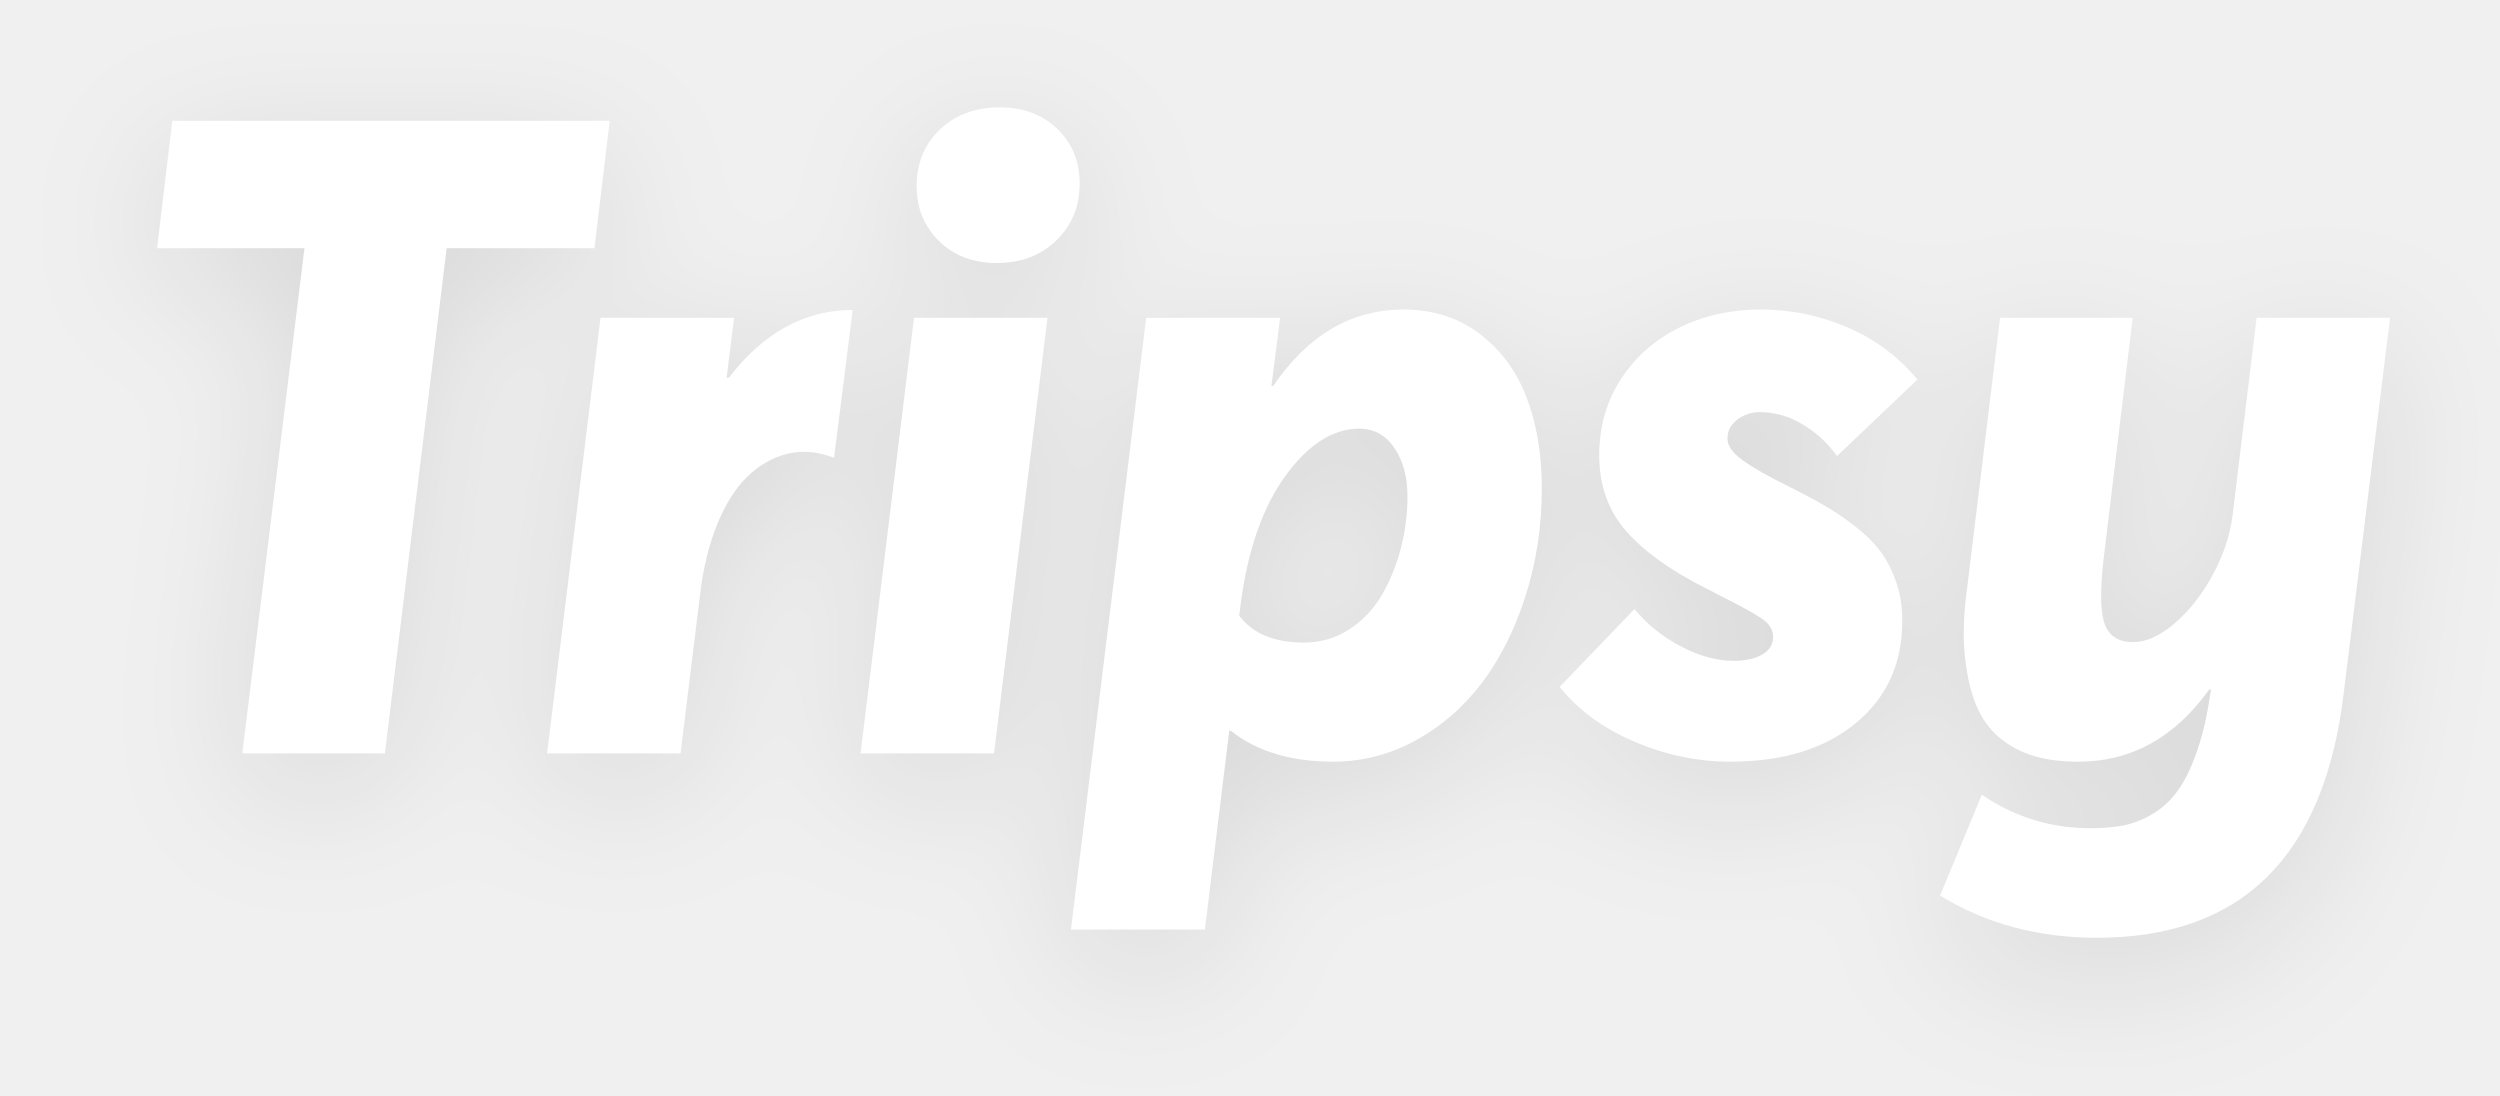
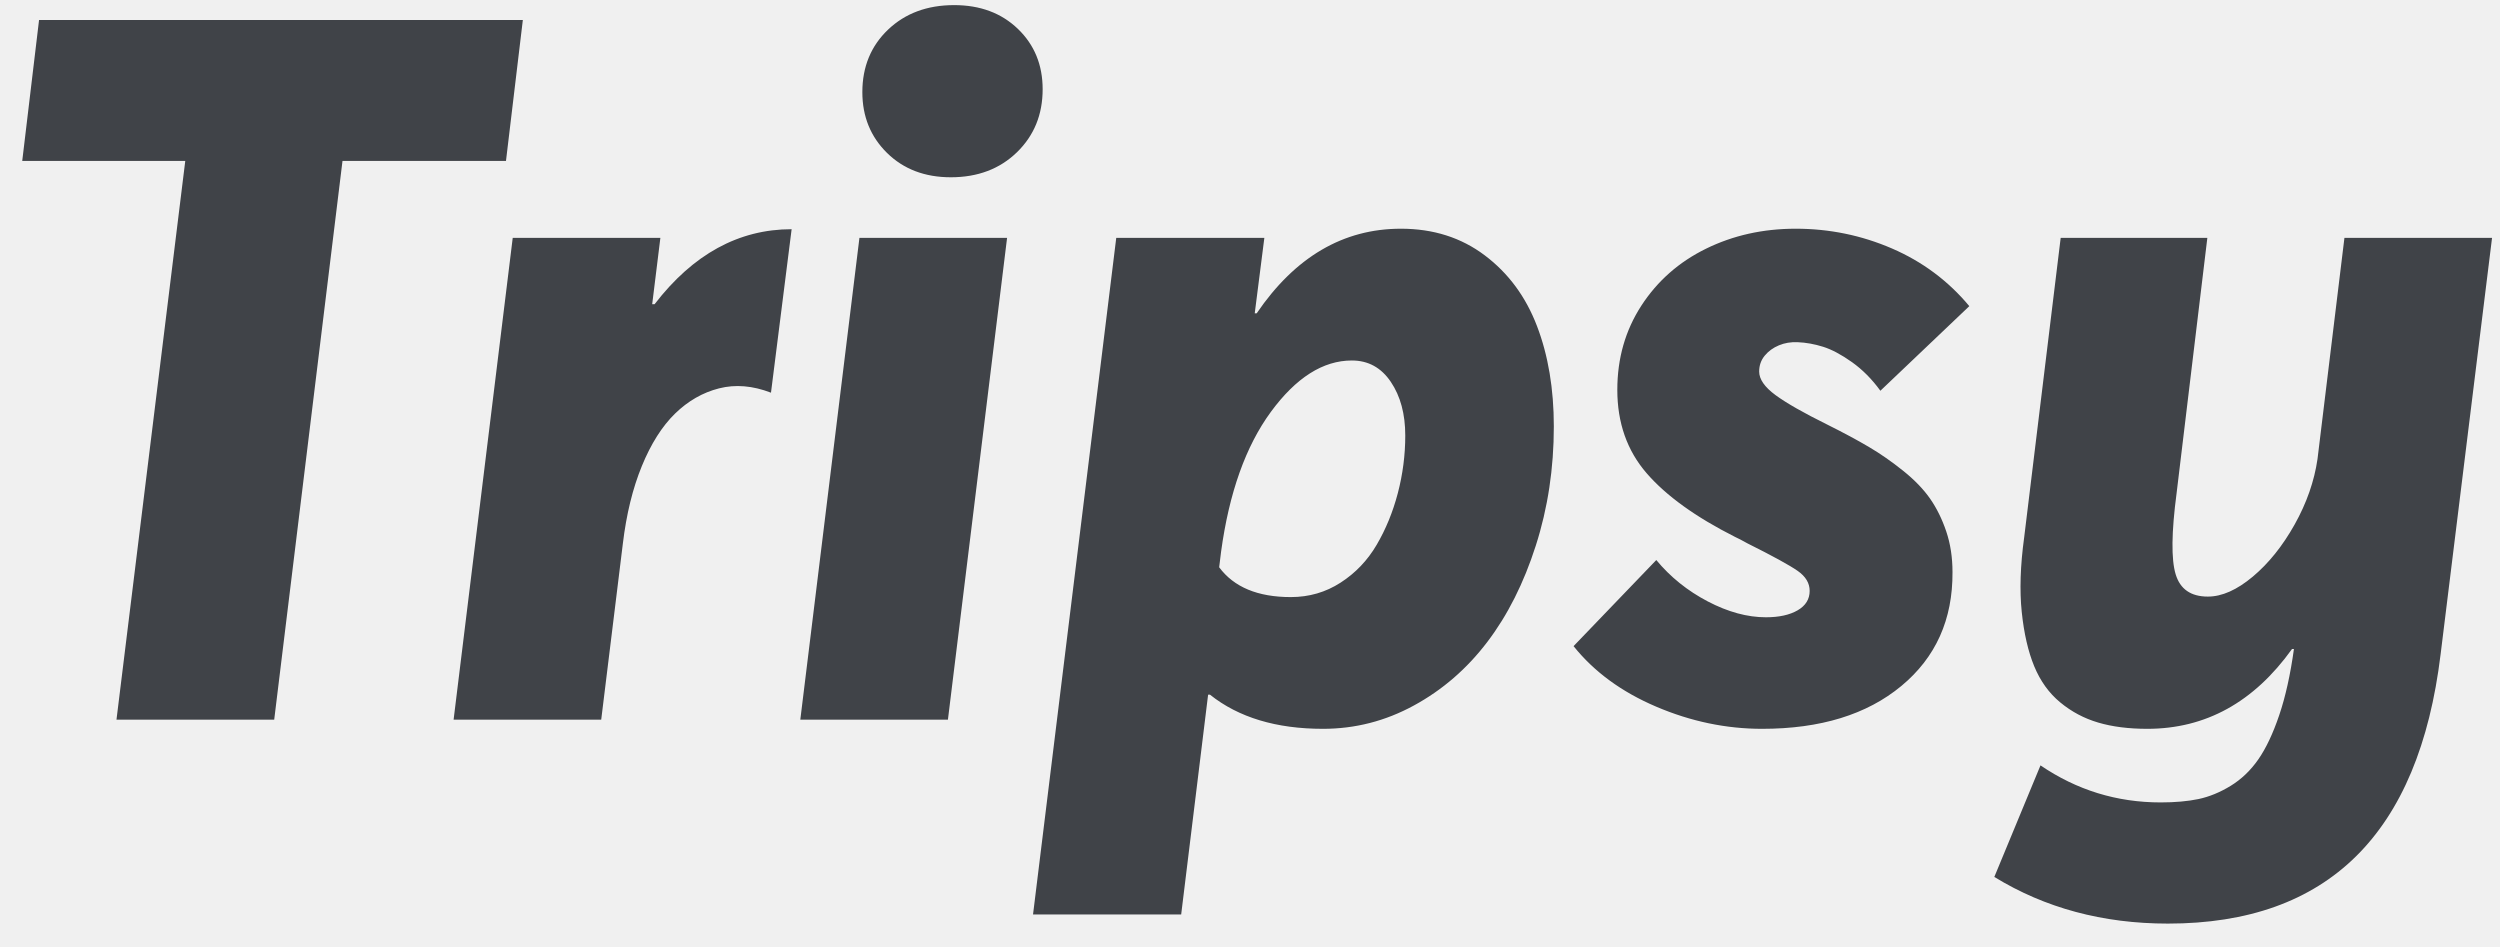
- <svg xmlns="http://www.w3.org/2000/svg" xmlns:xlink="http://www.w3.org/1999/xlink" width="73px" height="32px" viewBox="0 0 73 32" version="1.1">
-   <defs>
-     <path d="M13.358,4.248 L9.042,4.248 L7.239,19 L3.075,19 L4.891,4.248 L0.587,4.248 L1.031,0.528 L13.803,0.528 L13.358,4.248 Z M17.281,8.031 C18.297,6.711 19.503,6.051 20.899,6.051 L20.354,10.367 C19.871,10.181 19.414,10.143 18.982,10.253 C18.551,10.363 18.164,10.585 17.821,10.919 C17.478,11.254 17.186,11.715 16.945,12.303 C16.704,12.891 16.536,13.575 16.443,14.354 L15.872,19 L11.975,19 L13.536,6.279 L17.434,6.279 L17.218,8.031 L17.281,8.031 Z M25.19,0.135 C25.876,0.135 26.437,0.344 26.873,0.763 C27.308,1.182 27.526,1.713 27.526,2.356 C27.526,3.025 27.3,3.579 26.847,4.02 C26.394,4.46 25.812,4.68 25.102,4.68 C24.416,4.68 23.855,4.466 23.419,4.039 C22.984,3.611 22.766,3.076 22.766,2.433 C22.766,1.764 22.992,1.214 23.445,0.782 C23.898,0.351 24.479,0.135 25.19,0.135 Z M22.689,6.279 L26.587,6.279 L25.025,19 L21.128,19 L22.689,6.279 Z M36.984,6.038 C37.839,6.038 38.578,6.273 39.2,6.743 C39.822,7.212 40.281,7.834 40.577,8.609 C40.873,9.383 41.021,10.266 41.021,11.256 C41.021,12.365 40.863,13.414 40.545,14.404 C40.228,15.395 39.801,16.243 39.263,16.95 C38.726,17.656 38.08,18.215 37.327,18.625 C36.574,19.036 35.774,19.241 34.928,19.241 C33.692,19.241 32.698,18.941 31.944,18.34 L31.894,18.34 L31.183,24.142 L27.272,24.142 L29.469,6.279 L33.379,6.279 L33.125,8.272 L33.176,8.272 C34.191,6.783 35.461,6.038 36.984,6.038 Z M34.077,15.763 C34.56,15.763 34.998,15.636 35.391,15.382 C35.785,15.128 36.102,14.796 36.343,14.385 C36.584,13.975 36.771,13.52 36.902,13.021 C37.033,12.521 37.099,12.013 37.099,11.497 C37.099,10.93 36.972,10.458 36.718,10.082 C36.464,9.705 36.121,9.517 35.689,9.517 C34.928,9.517 34.215,9.969 33.55,10.875 C32.886,11.781 32.448,13.012 32.236,14.569 L32.186,14.976 C32.575,15.5 33.205,15.763 34.077,15.763 Z M43.726,14.785 C44.098,15.234 44.551,15.598 45.084,15.877 C45.617,16.156 46.129,16.296 46.62,16.296 C46.967,16.296 47.246,16.235 47.458,16.112 C47.67,15.989 47.775,15.818 47.775,15.598 C47.775,15.395 47.67,15.219 47.458,15.071 C47.246,14.923 46.802,14.679 46.125,14.341 C45.99,14.265 45.884,14.21 45.808,14.176 C44.767,13.651 43.988,13.09 43.472,12.494 C42.955,11.897 42.697,11.163 42.697,10.291 C42.697,9.462 42.909,8.721 43.332,8.069 C43.755,7.418 44.324,6.916 45.04,6.565 C45.755,6.214 46.544,6.038 47.407,6.038 C48.296,6.038 49.142,6.212 49.946,6.559 C50.75,6.906 51.432,7.413 51.99,8.082 L49.642,10.316 C49.422,10.012 49.172,9.76 48.893,9.561 C48.613,9.362 48.359,9.227 48.131,9.155 C47.902,9.083 47.678,9.043 47.458,9.034 C47.28,9.026 47.115,9.053 46.963,9.117 C46.811,9.18 46.686,9.271 46.588,9.39 C46.491,9.508 46.442,9.648 46.442,9.809 C46.442,10.012 46.586,10.219 46.874,10.431 C47.162,10.642 47.615,10.9 48.232,11.205 C48.673,11.425 49.043,11.624 49.343,11.802 C49.644,11.979 49.944,12.189 50.245,12.43 C50.545,12.671 50.782,12.917 50.956,13.167 C51.129,13.416 51.271,13.704 51.381,14.03 C51.491,14.356 51.546,14.713 51.546,15.103 C51.554,16.355 51.104,17.358 50.194,18.111 C49.284,18.865 48.059,19.241 46.519,19.241 C45.571,19.241 44.64,19.047 43.726,18.657 C42.812,18.268 42.084,17.735 41.542,17.058 L43.726,14.785 Z M61.893,6.279 L65.79,6.279 L64.432,17.273 C63.856,22.013 61.457,24.383 57.233,24.383 C55.515,24.383 53.988,23.972 52.65,23.151 L53.869,20.206 C54.826,20.858 55.883,21.184 57.043,21.184 C57.424,21.184 57.756,21.154 58.04,21.095 C58.323,21.035 58.607,20.919 58.89,20.746 C59.174,20.572 59.417,20.339 59.62,20.047 C59.823,19.755 60.007,19.366 60.172,18.879 C60.337,18.393 60.466,17.811 60.56,17.134 L60.509,17.134 C59.502,18.539 58.228,19.241 56.688,19.241 C56.197,19.241 55.765,19.186 55.393,19.076 C55.02,18.966 54.686,18.788 54.39,18.543 C54.093,18.298 53.865,17.98 53.704,17.591 C53.543,17.201 53.433,16.723 53.374,16.156 C53.315,15.589 53.336,14.933 53.438,14.188 L54.402,6.279 L58.274,6.279 L57.462,13.021 C57.326,14.053 57.318,14.766 57.437,15.16 C57.555,15.553 57.839,15.75 58.287,15.75 C58.66,15.75 59.055,15.574 59.474,15.223 C59.893,14.872 60.261,14.413 60.579,13.846 C60.896,13.279 61.097,12.703 61.182,12.119 L61.893,6.279 Z" id="path-1" />
-     <filter x="-10.0%" y="-22.7%" width="119.9%" height="153.6%" filterUnits="objectBoundingBox" id="filter-2">
-       <feOffset dx="0" dy="1" in="SourceAlpha" result="shadowOffsetOuter1" />
-       <feGaussianBlur stdDeviation="2" in="shadowOffsetOuter1" result="shadowBlurOuter1" />
-       <feColorMatrix values="0 0 0 0 0   0 0 0 0 0   0 0 0 0 0  0 0 0 0.1 0" type="matrix" in="shadowBlurOuter1" />
-     </filter>
-   </defs>
-   <g id="Symbols" stroke="none" stroke-width="1" fill="none" fill-rule="evenodd">
-     <g id="Logo" transform="translate(3, 2)" fill-rule="nonzero">
-       <g transform="translate(1, 1)" id="Tripsy">
-         <g>
-           <use fill="black" fill-opacity="1" filter="url(#filter-2)" xlink:href="#path-1" />
-           <use fill="#FFFFFF" xlink:href="#path-1" />
+ <svg xmlns="http://www.w3.org/2000/svg" width="66px" height="25px" viewBox="0 0 66 25" version="1.1">
+   <g id="Forms" stroke="none" stroke-width="1" fill="none" fill-rule="evenodd">
+     <g id="Desktop-HD---Form-1" transform="translate(-120, -28)" fill="#404348" fill-rule="nonzero">
+       <g id="Header_desktop">
+         <g id="Logo" transform="translate(119, 27)">
+           <path d="M14.358,5.248 L10.042,5.248 L8.239,20 L4.075,20 L5.891,5.248 L1.587,5.248 L2.031,1.528 L14.803,1.528 L14.358,5.248 Z M18.281,9.031 C19.297,7.711 20.503,7.051 21.899,7.051 L21.354,11.367 C20.871,11.181 20.414,11.143 19.982,11.253 C19.551,11.363 19.164,11.585 18.821,11.919 C18.478,12.254 18.186,12.715 17.945,13.303 C17.704,13.891 17.536,14.575 17.443,15.354 L16.872,20 L12.975,20 L14.536,7.279 L18.434,7.279 L18.218,9.031 L18.281,9.031 Z M26.19,1.135 C26.876,1.135 27.437,1.344 27.873,1.763 C28.308,2.182 28.526,2.713 28.526,3.356 C28.526,4.025 28.3,4.579 27.847,5.02 C27.394,5.46 26.812,5.68 26.102,5.68 C25.416,5.68 24.855,5.466 24.419,5.039 C23.984,4.611 23.766,4.076 23.766,3.433 C23.766,2.764 23.992,2.214 24.445,1.782 C24.898,1.351 25.479,1.135 26.19,1.135 Z M23.689,7.279 L27.587,7.279 L26.025,20 L22.128,20 L23.689,7.279 Z M37.984,7.038 C38.839,7.038 39.578,7.273 40.2,7.743 C40.822,8.212 41.281,8.834 41.577,9.609 C41.873,10.383 42.021,11.266 42.021,12.256 C42.021,13.365 41.863,14.414 41.545,15.404 C41.228,16.395 40.801,17.243 40.263,17.95 C39.726,18.656 39.08,19.215 38.327,19.625 C37.574,20.036 36.774,20.241 35.928,20.241 C34.692,20.241 33.698,19.941 32.944,19.34 L32.894,19.34 L32.183,25.142 L28.272,25.142 L30.469,7.279 L34.379,7.279 L34.125,9.272 L34.176,9.272 C35.191,7.783 36.461,7.038 37.984,7.038 Z M35.077,16.763 C35.56,16.763 35.998,16.636 36.391,16.382 C36.785,16.128 37.102,15.796 37.343,15.385 C37.584,14.975 37.771,14.52 37.902,14.021 C38.033,13.521 38.099,13.013 38.099,12.497 C38.099,11.93 37.972,11.458 37.718,11.082 C37.464,10.705 37.121,10.517 36.689,10.517 C35.928,10.517 35.215,10.969 34.55,11.875 C33.886,12.781 33.448,14.012 33.236,15.569 L33.186,15.976 C33.575,16.5 34.205,16.763 35.077,16.763 Z M44.726,15.785 C45.098,16.234 45.551,16.598 46.084,16.877 C46.617,17.156 47.129,17.296 47.62,17.296 C47.967,17.296 48.246,17.235 48.458,17.112 C48.67,16.989 48.775,16.818 48.775,16.598 C48.775,16.395 48.67,16.219 48.458,16.071 C48.246,15.923 47.802,15.679 47.125,15.341 C46.99,15.265 46.884,15.21 46.808,15.176 C45.767,14.651 44.988,14.09 44.472,13.494 C43.955,12.897 43.697,12.163 43.697,11.291 C43.697,10.462 43.909,9.721 44.332,9.069 C44.755,8.418 45.324,7.916 46.04,7.565 C46.755,7.214 47.544,7.038 48.407,7.038 C49.296,7.038 50.142,7.212 50.946,7.559 C51.75,7.906 52.432,8.413 52.99,9.082 L50.642,11.316 C50.422,11.012 50.172,10.76 49.893,10.561 C49.613,10.362 49.359,10.227 49.131,10.155 C48.902,10.083 48.678,10.043 48.458,10.034 C48.28,10.026 48.115,10.053 47.963,10.117 C47.811,10.18 47.686,10.271 47.588,10.39 C47.491,10.508 47.442,10.648 47.442,10.809 C47.442,11.012 47.586,11.219 47.874,11.431 C48.162,11.642 48.615,11.9 49.232,12.205 C49.673,12.425 50.043,12.624 50.343,12.802 C50.644,12.979 50.944,13.189 51.245,13.43 C51.545,13.671 51.782,13.917 51.956,14.167 C52.129,14.416 52.271,14.704 52.381,15.03 C52.491,15.356 52.546,15.713 52.546,16.103 C52.554,17.355 52.104,18.358 51.194,19.111 C50.284,19.865 49.059,20.241 47.519,20.241 C46.571,20.241 45.64,20.047 44.726,19.657 C43.812,19.268 43.084,18.735 42.542,18.058 L44.726,15.785 Z M62.893,7.279 L66.79,7.279 L65.432,18.273 C64.856,23.013 62.457,25.383 58.233,25.383 C56.515,25.383 54.988,24.972 53.65,24.151 L54.869,21.206 C55.826,21.858 56.883,22.184 58.043,22.184 C58.424,22.184 58.756,22.154 59.04,22.095 C59.323,22.035 59.607,21.919 59.89,21.746 C60.174,21.572 60.417,21.339 60.62,21.047 C60.823,20.755 61.007,20.366 61.172,19.879 C61.337,19.393 61.466,18.811 61.56,18.134 L61.509,18.134 C60.502,19.539 59.228,20.241 57.688,20.241 C57.197,20.241 56.765,20.186 56.393,20.076 C56.02,19.966 55.686,19.788 55.39,19.543 C55.093,19.298 54.865,18.98 54.704,18.591 C54.543,18.201 54.433,17.723 54.374,17.156 C54.315,16.589 54.336,15.933 54.438,15.188 L55.402,7.279 L59.274,7.279 L58.462,14.021 C58.326,15.053 58.318,15.766 58.437,16.16 C58.555,16.553 58.839,16.75 59.287,16.75 C59.66,16.75 60.055,16.574 60.474,16.223 C60.893,15.872 61.261,15.413 61.579,14.846 C61.896,14.279 62.097,13.703 62.182,13.119 L62.893,7.279 Z" id="Tripsy" />
        </g>
      </g>
    </g>
  </g>
</svg>
